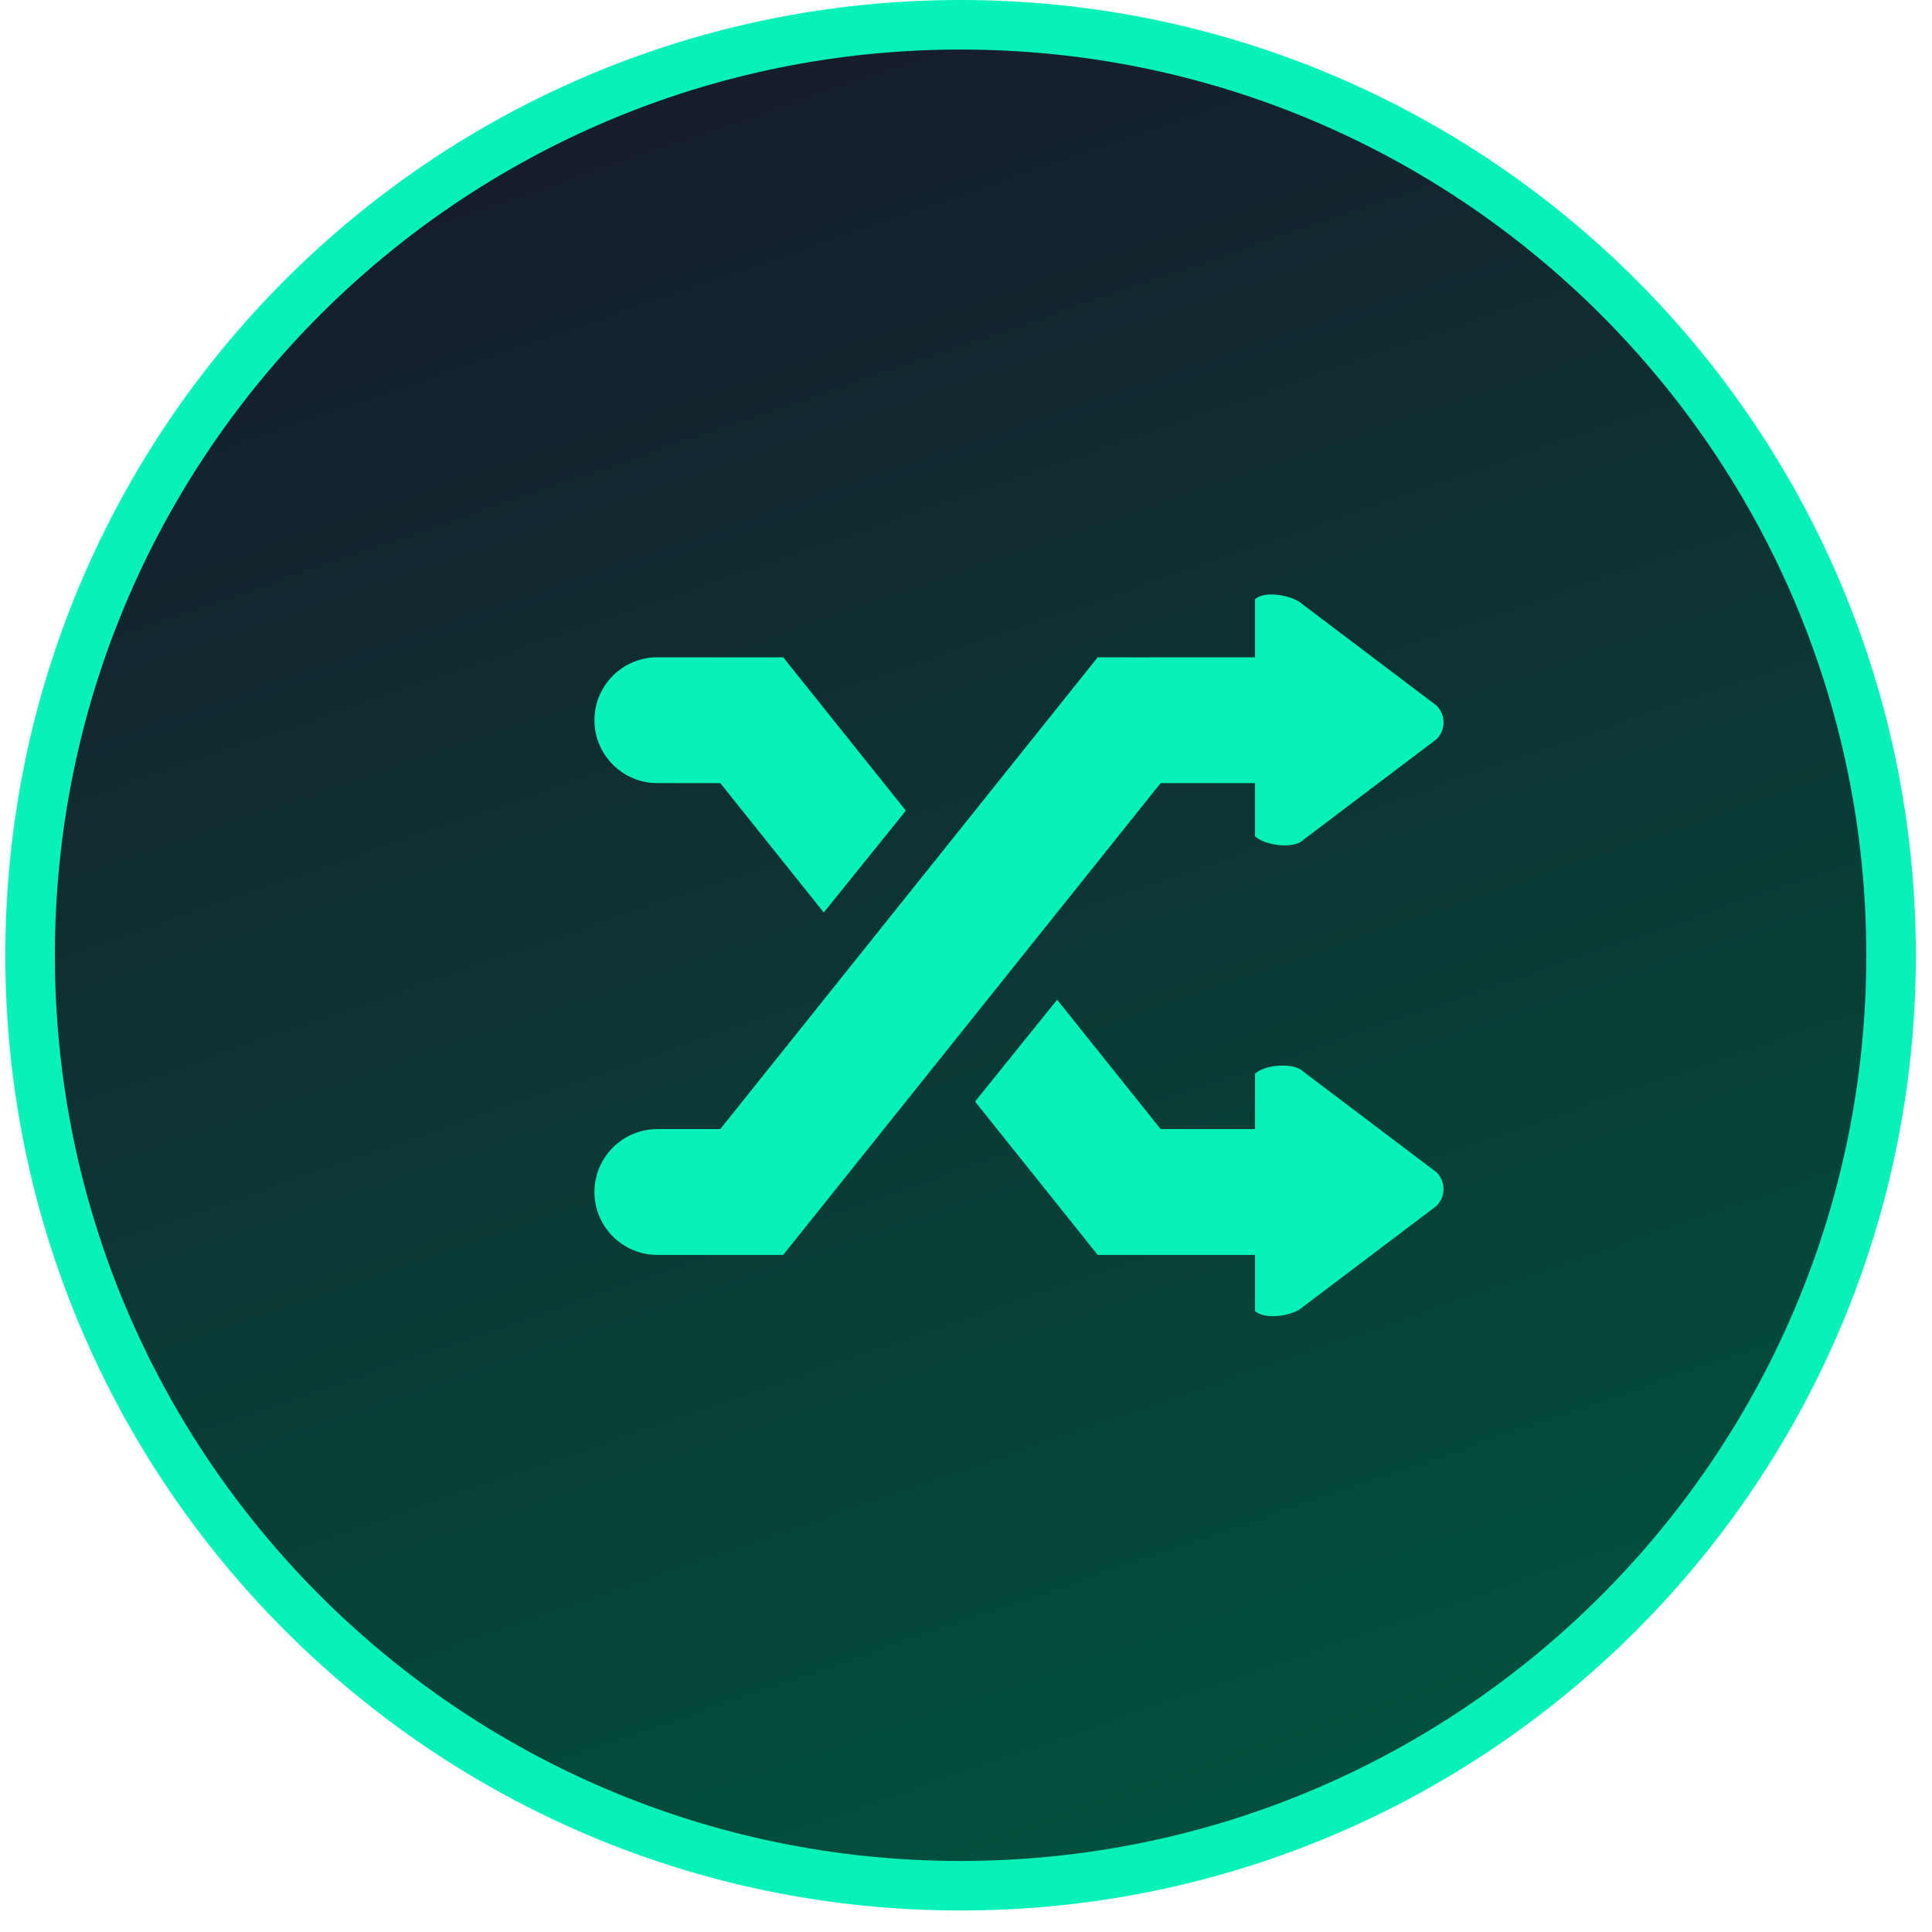
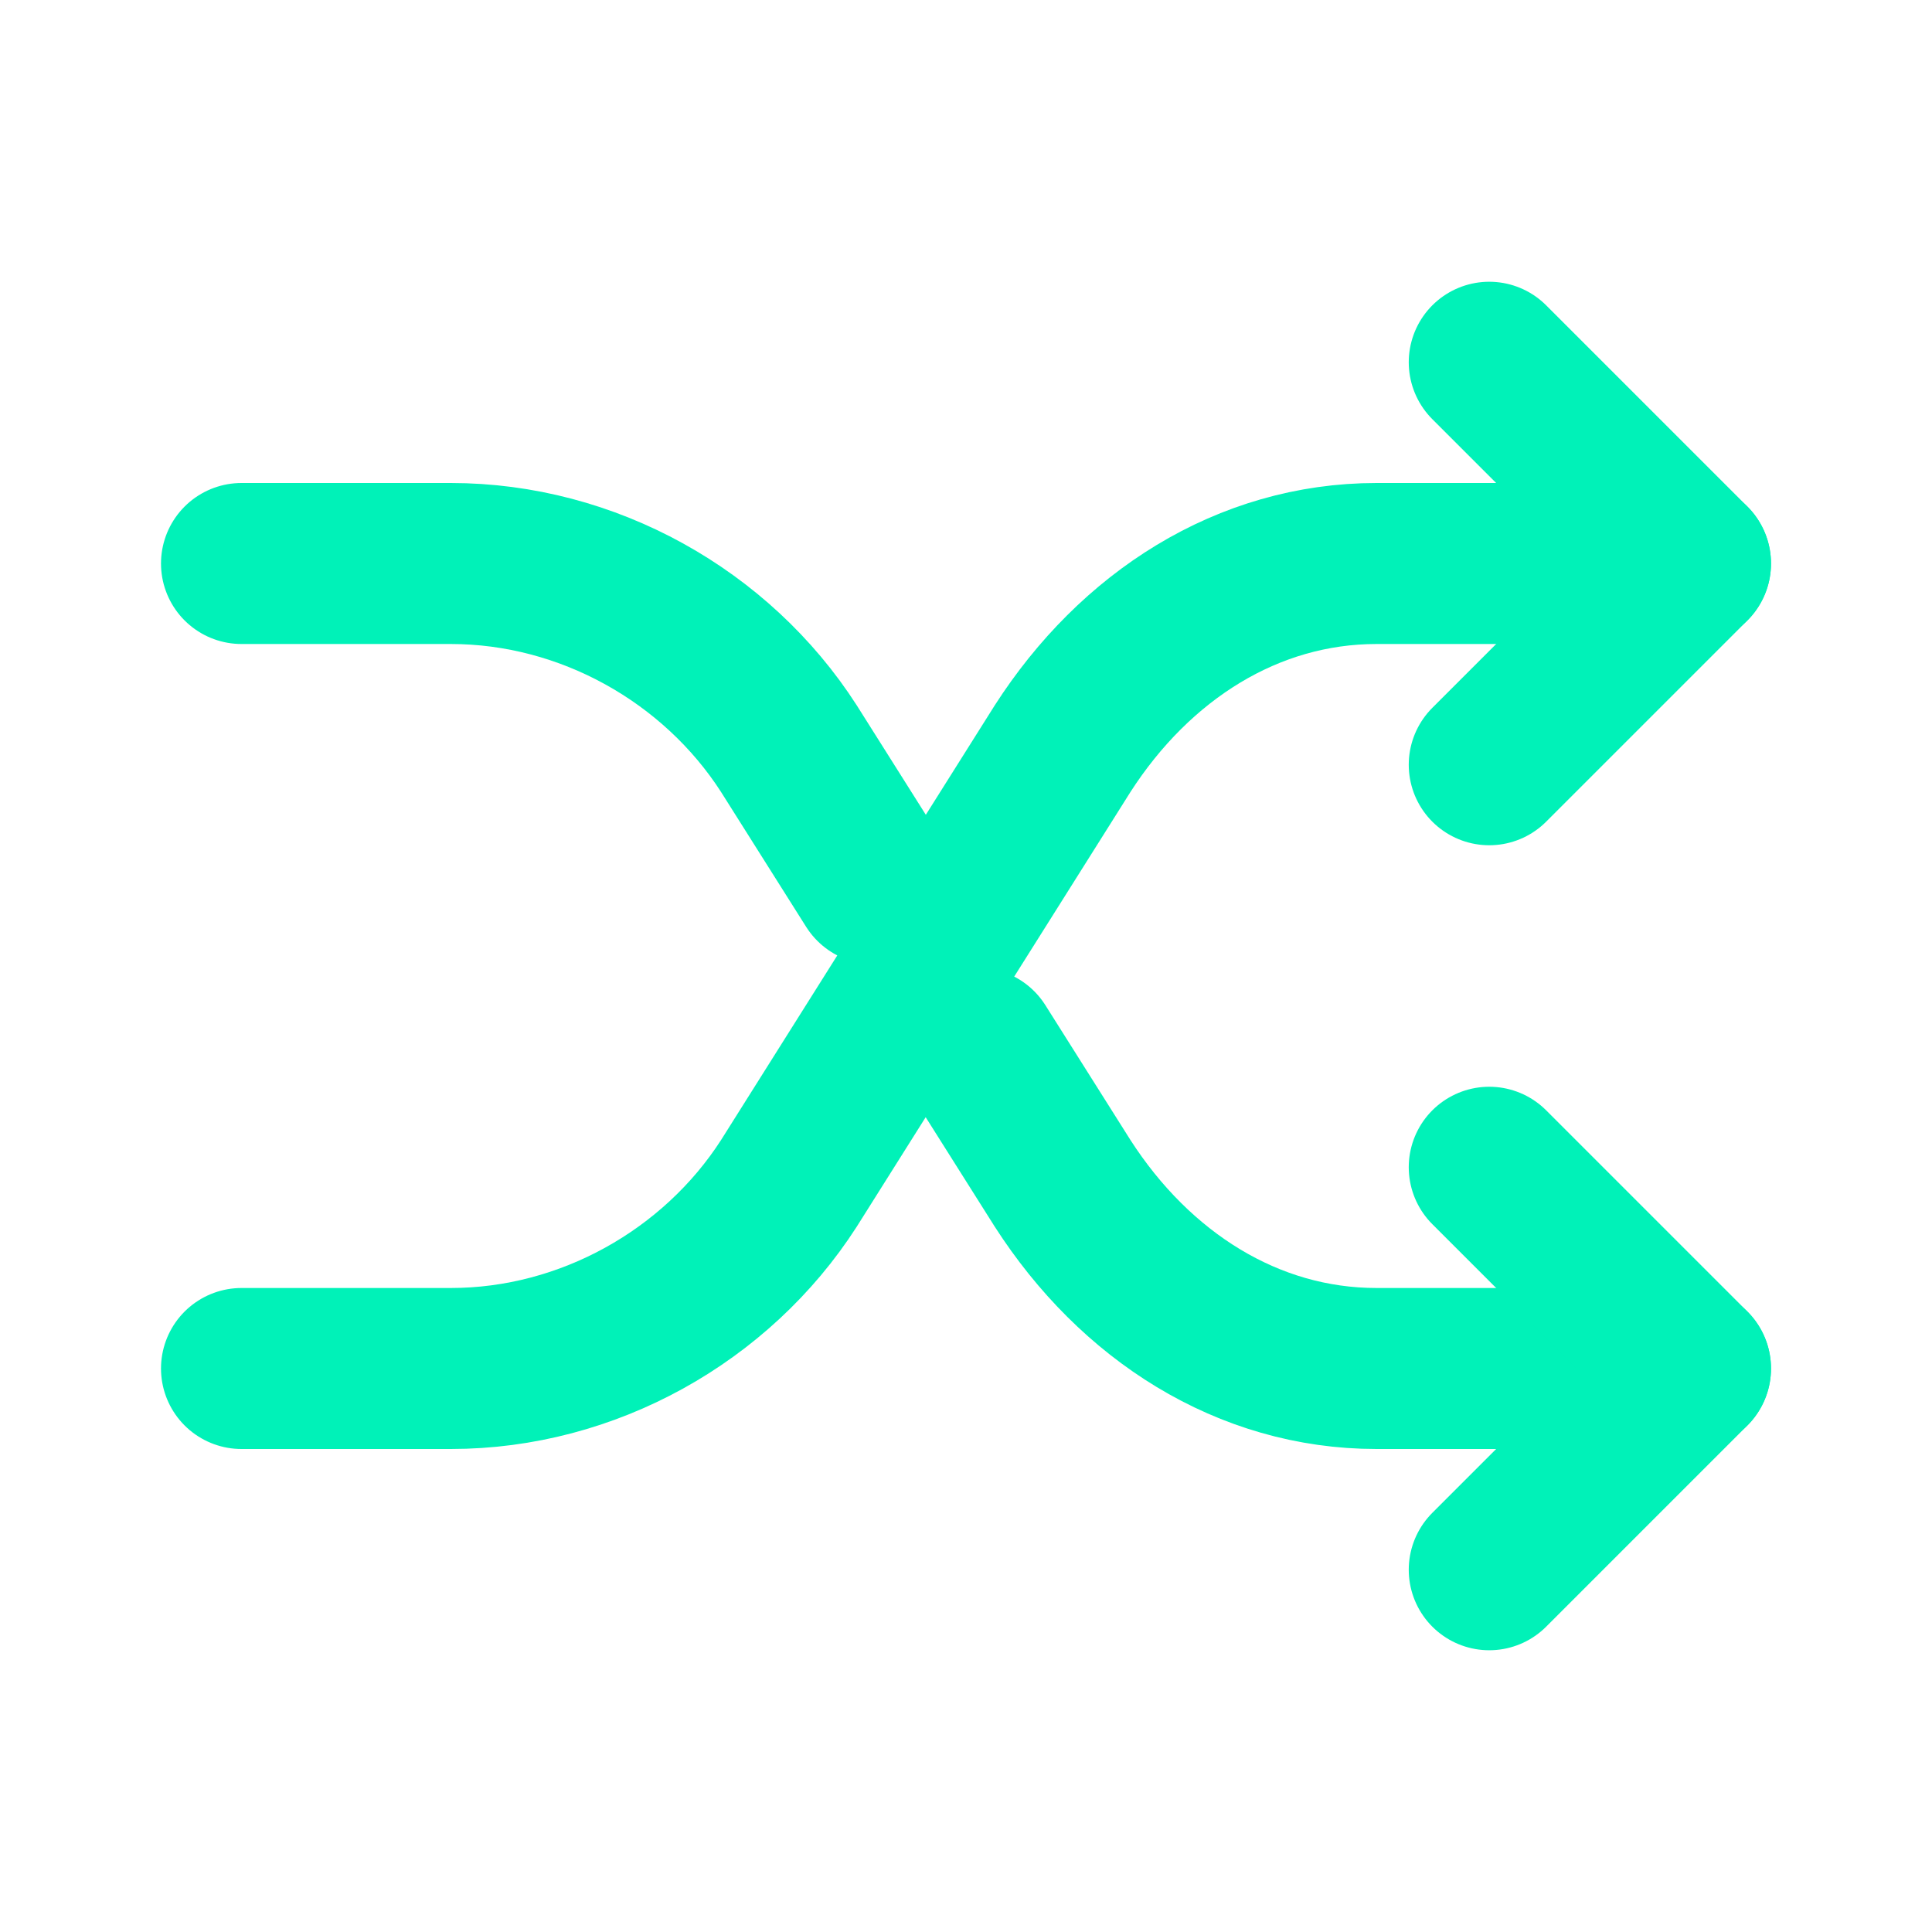
- <svg xmlns="http://www.w3.org/2000/svg" width="39" height="39" viewBox="0 0 39 39" fill="none">
-   <circle cx="19.391" cy="19.283" r="18.783" fill="url(#paint0_linear_2093_259)" stroke="#07F2B8" />
-   <path fill-rule="evenodd" clip-rule="evenodd" d="M26.304 21.628C26.114 21.441 25.523 21.489 25.334 21.677V22.792H23.429L21.34 20.181L19.683 22.236L22.159 25.332H25.334V26.463C25.523 26.65 26.114 26.567 26.304 26.379L28.998 24.343C29.187 24.155 29.187 23.852 28.998 23.664L26.304 21.628ZM25.334 15.808V16.88C25.523 17.067 26.114 17.145 26.304 16.958L28.998 14.922C29.187 14.734 29.187 14.43 28.998 14.242L26.304 12.206C26.114 12.018 25.523 11.91 25.334 12.098V13.268H22.159L14.54 22.792H13.27C12.569 22.792 12 23.361 12 24.062C12 24.763 12.569 25.332 13.27 25.332H15.81L23.429 15.808H25.334ZM13.27 15.808H14.54L16.629 18.42L18.286 16.364L15.81 13.268H13.27C12.569 13.268 12 13.837 12 14.538C12 15.239 12.569 15.808 13.27 15.808Z" fill="#07F2B8" />
-   <defs>
-     <linearGradient id="paint0_linear_2093_259" x1="12.787" y1="1.321" x2="25.598" y2="38.565" gradientUnits="userSpaceOnUse">
-       <stop stop-color="#171C2B" />
-       <stop offset="1" stop-color="#00533E" />
-     </linearGradient>
-   </defs>
+ <svg xmlns="http://www.w3.org/2000/svg" width="24" height="24" viewBox="0 0 24 24" fill="none">
+   <path d="M3 17h2.6c1.7 0 3.3-.9 4.2-2.3l3.4-5.4C14.1 7.9 15.5 7 17.1 7H21" stroke="#00F2B8" stroke-width="2" stroke-linecap="round" stroke-linejoin="round" />
+   <path d="M18.5 4.5 21 7l-2.5 2.5" stroke="#00F2B8" stroke-width="2" stroke-linecap="round" stroke-linejoin="round" />
+   <path d="M3 7h2.6c1.7 0 3.3.9 4.2 2.3l1.06 1.68" stroke="#00F2B8" stroke-width="2" stroke-linecap="round" stroke-linejoin="round" />
+   <path d="M12.14 13.02l1.06 1.68C14.1 16.1 15.5 17 17.1 17H21" stroke="#00F2B8" stroke-width="2" stroke-linecap="round" stroke-linejoin="round" />
+   <path d="M18.5 14.5 21 17l-2.5 2.5" stroke="#00F2B8" stroke-width="2" stroke-linecap="round" stroke-linejoin="round" />
</svg>
